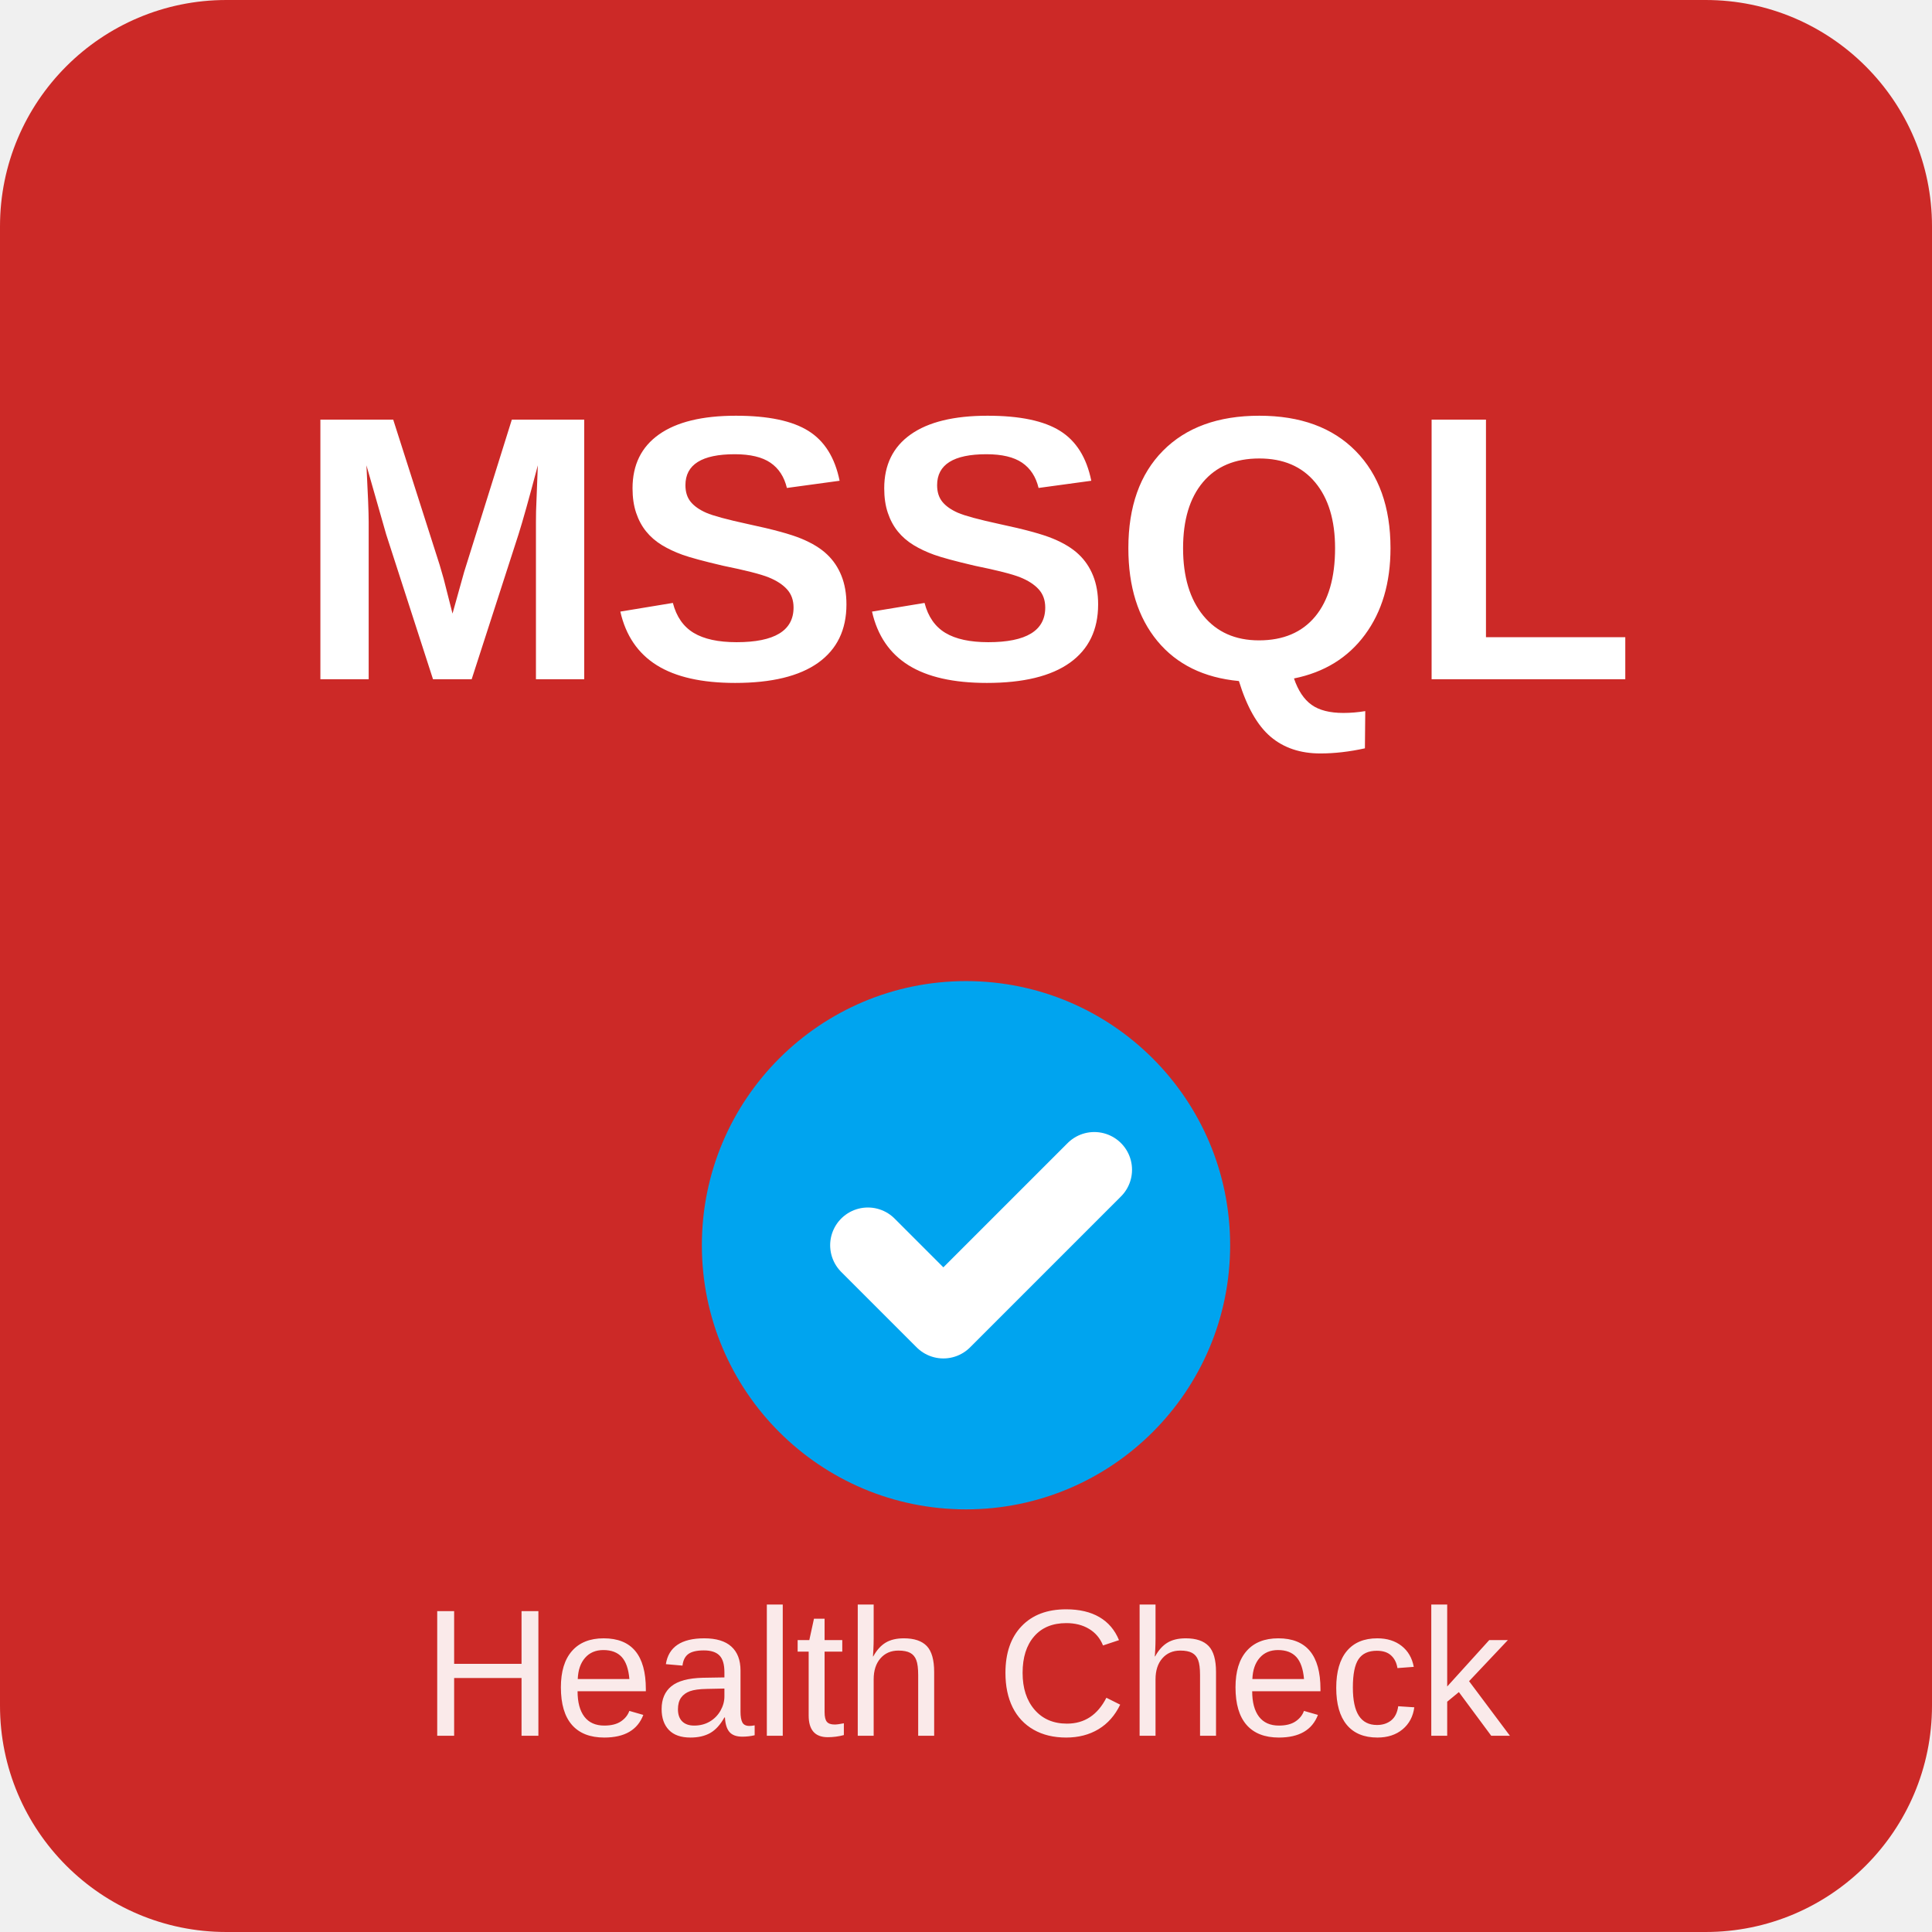
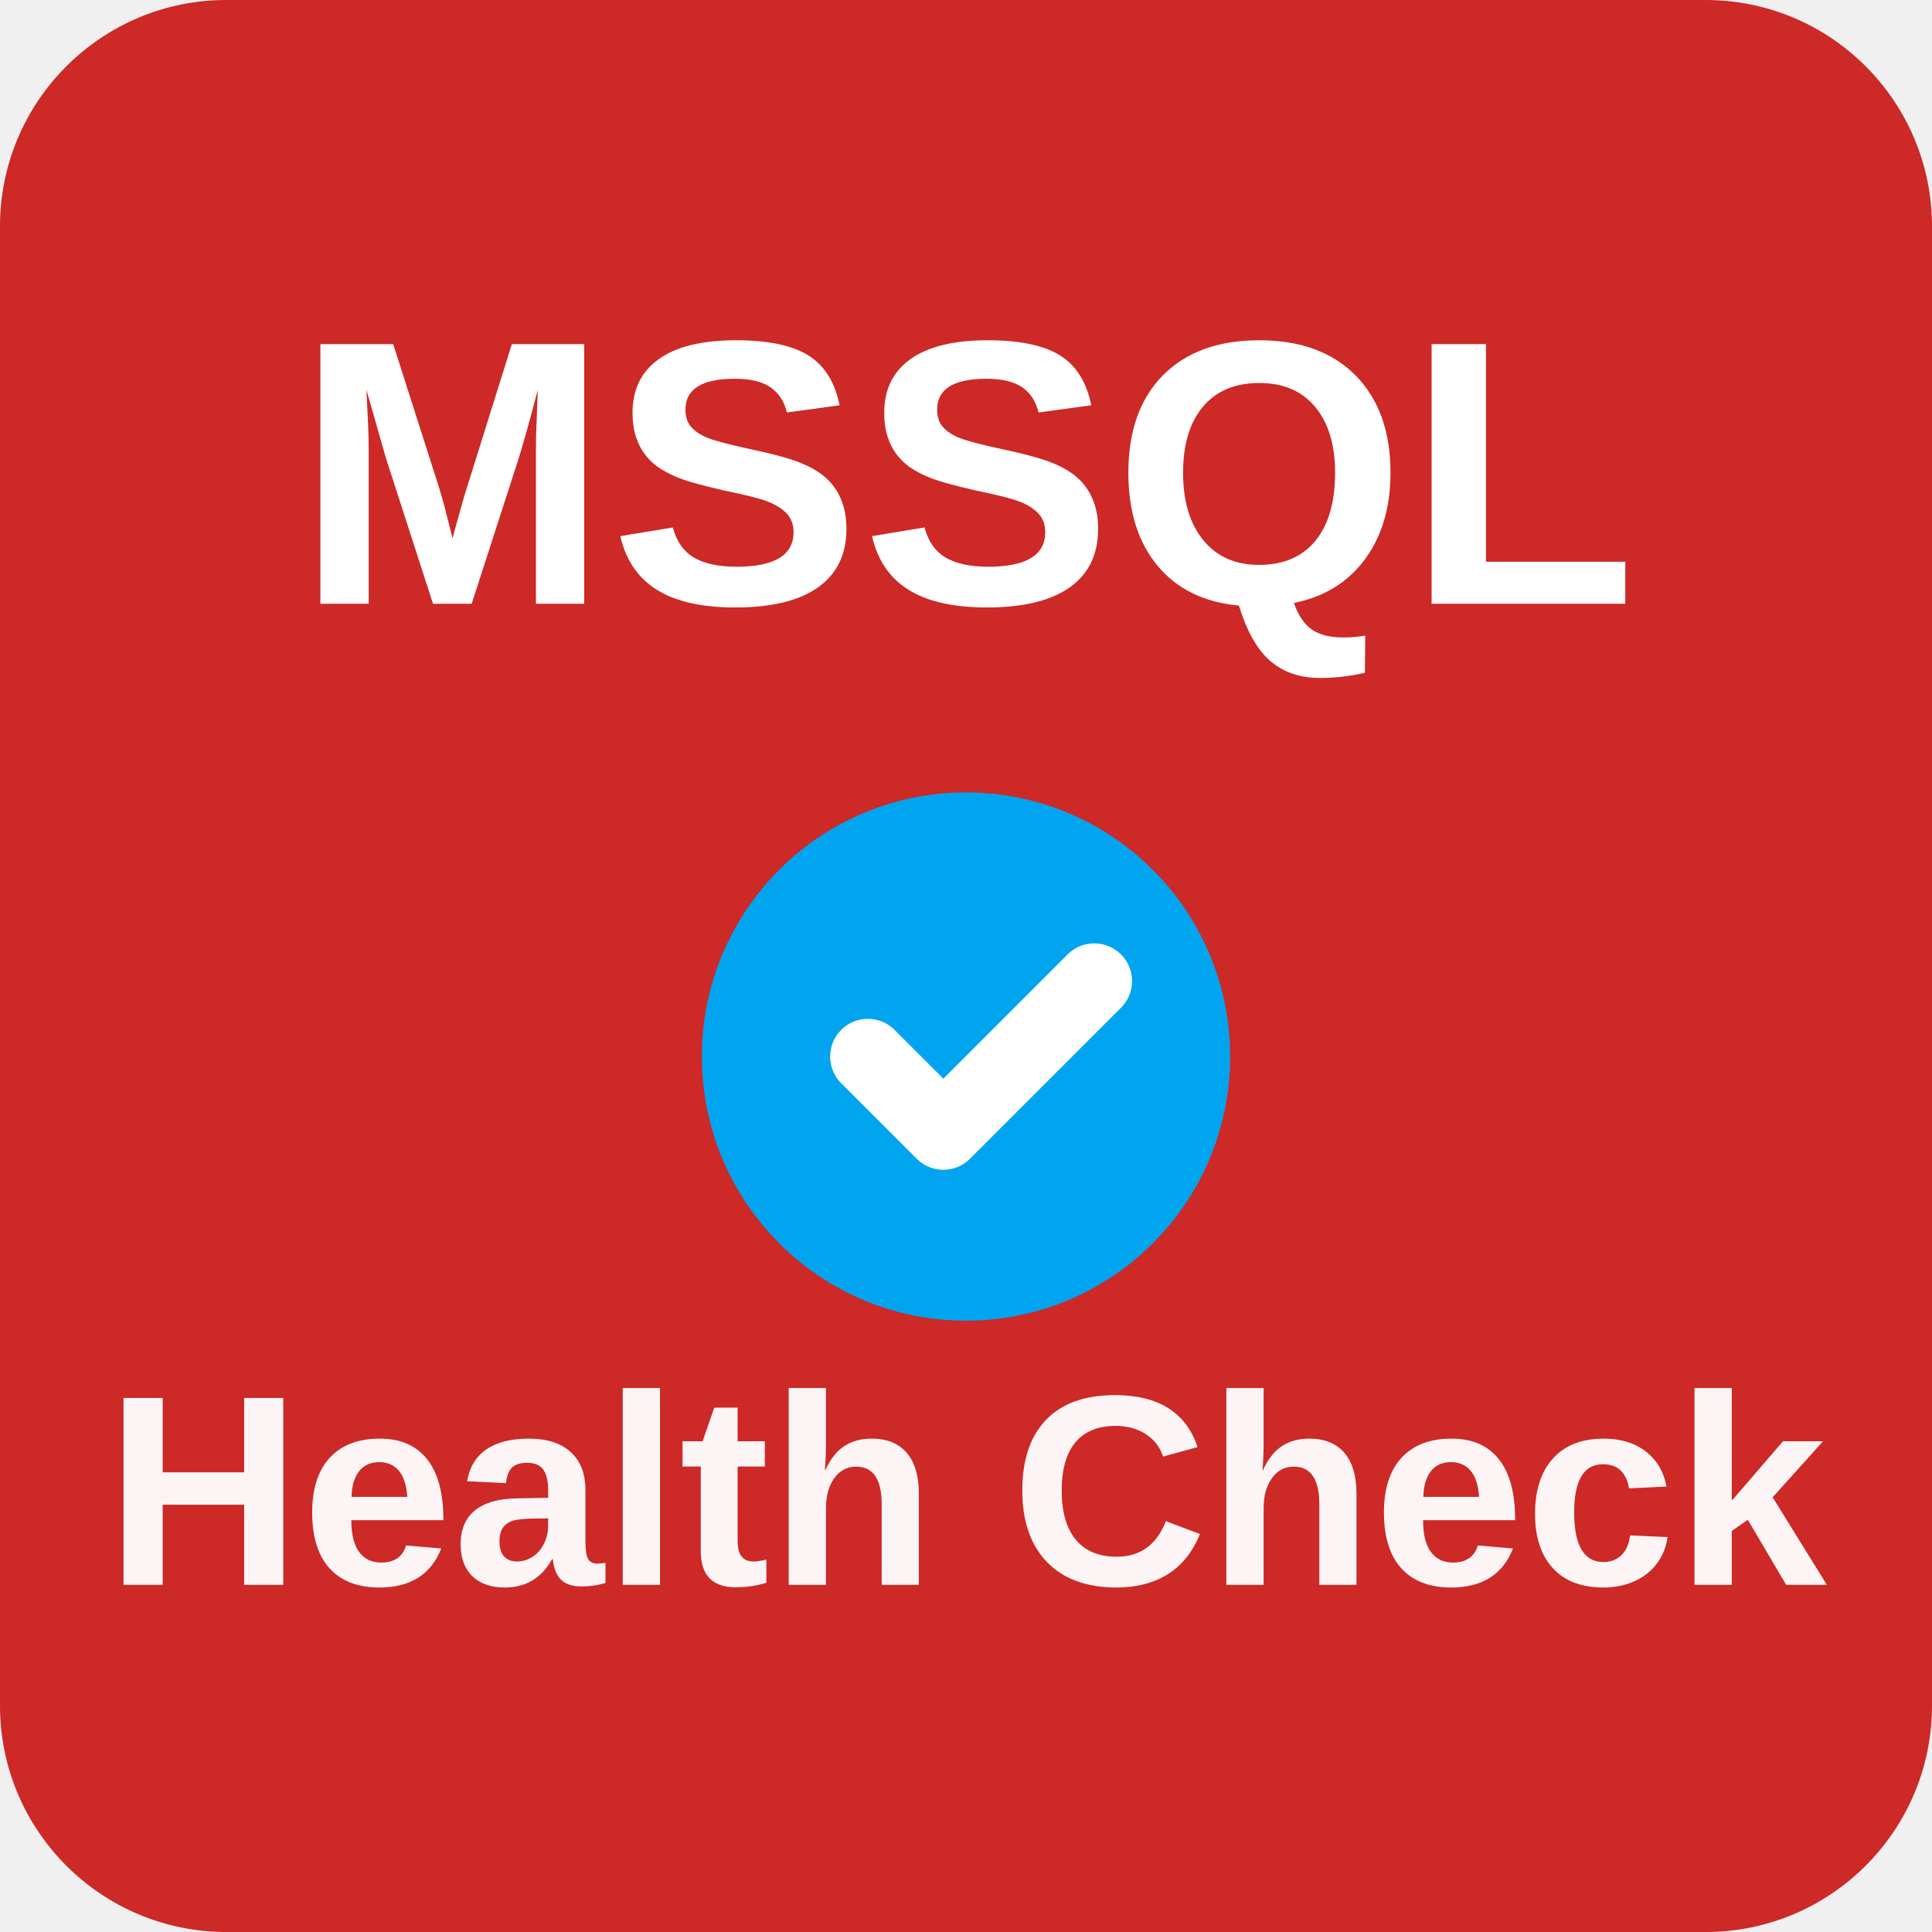
<svg xmlns="http://www.w3.org/2000/svg" viewBox="0 0 512 512">
  <rect width="512" height="512" fill="#CC2927" rx="60" />
-   <text x="256" y="180" font-family="Arial, sans-serif" font-size="100" font-weight="bold" fill="white" text-anchor="middle">MSSQL</text>
-   <circle cx="256" cy="330" r="70" fill="#00A4EF" />
-   <path d="M 230 330 L 250 350 L 290 310" stroke="white" stroke-width="20" stroke-linecap="round" stroke-linejoin="round" fill="none" />
-   <text x="256" y="460" font-family="Arial, sans-serif" font-size="48" fill="white" text-anchor="middle" opacity="0.9">Health Check</text>
+   <text x="256" y="160" font-family="Arial, sans-serif" font-size="100" font-weight="bold" fill="white" text-anchor="middle">MSSQL</text>
+   <circle cx="256" cy="280" r="70" fill="#00A4EF" />
+   <path d="M 230 280 L 250 300 L 290 260" stroke="white" stroke-width="20" stroke-linecap="round" stroke-linejoin="round" fill="none" />
+   <text x="256" y="420" font-family="Arial, sans-serif" font-size="72" font-weight="600" fill="white" text-anchor="middle" opacity="0.95">Health Check</text>
</svg>
